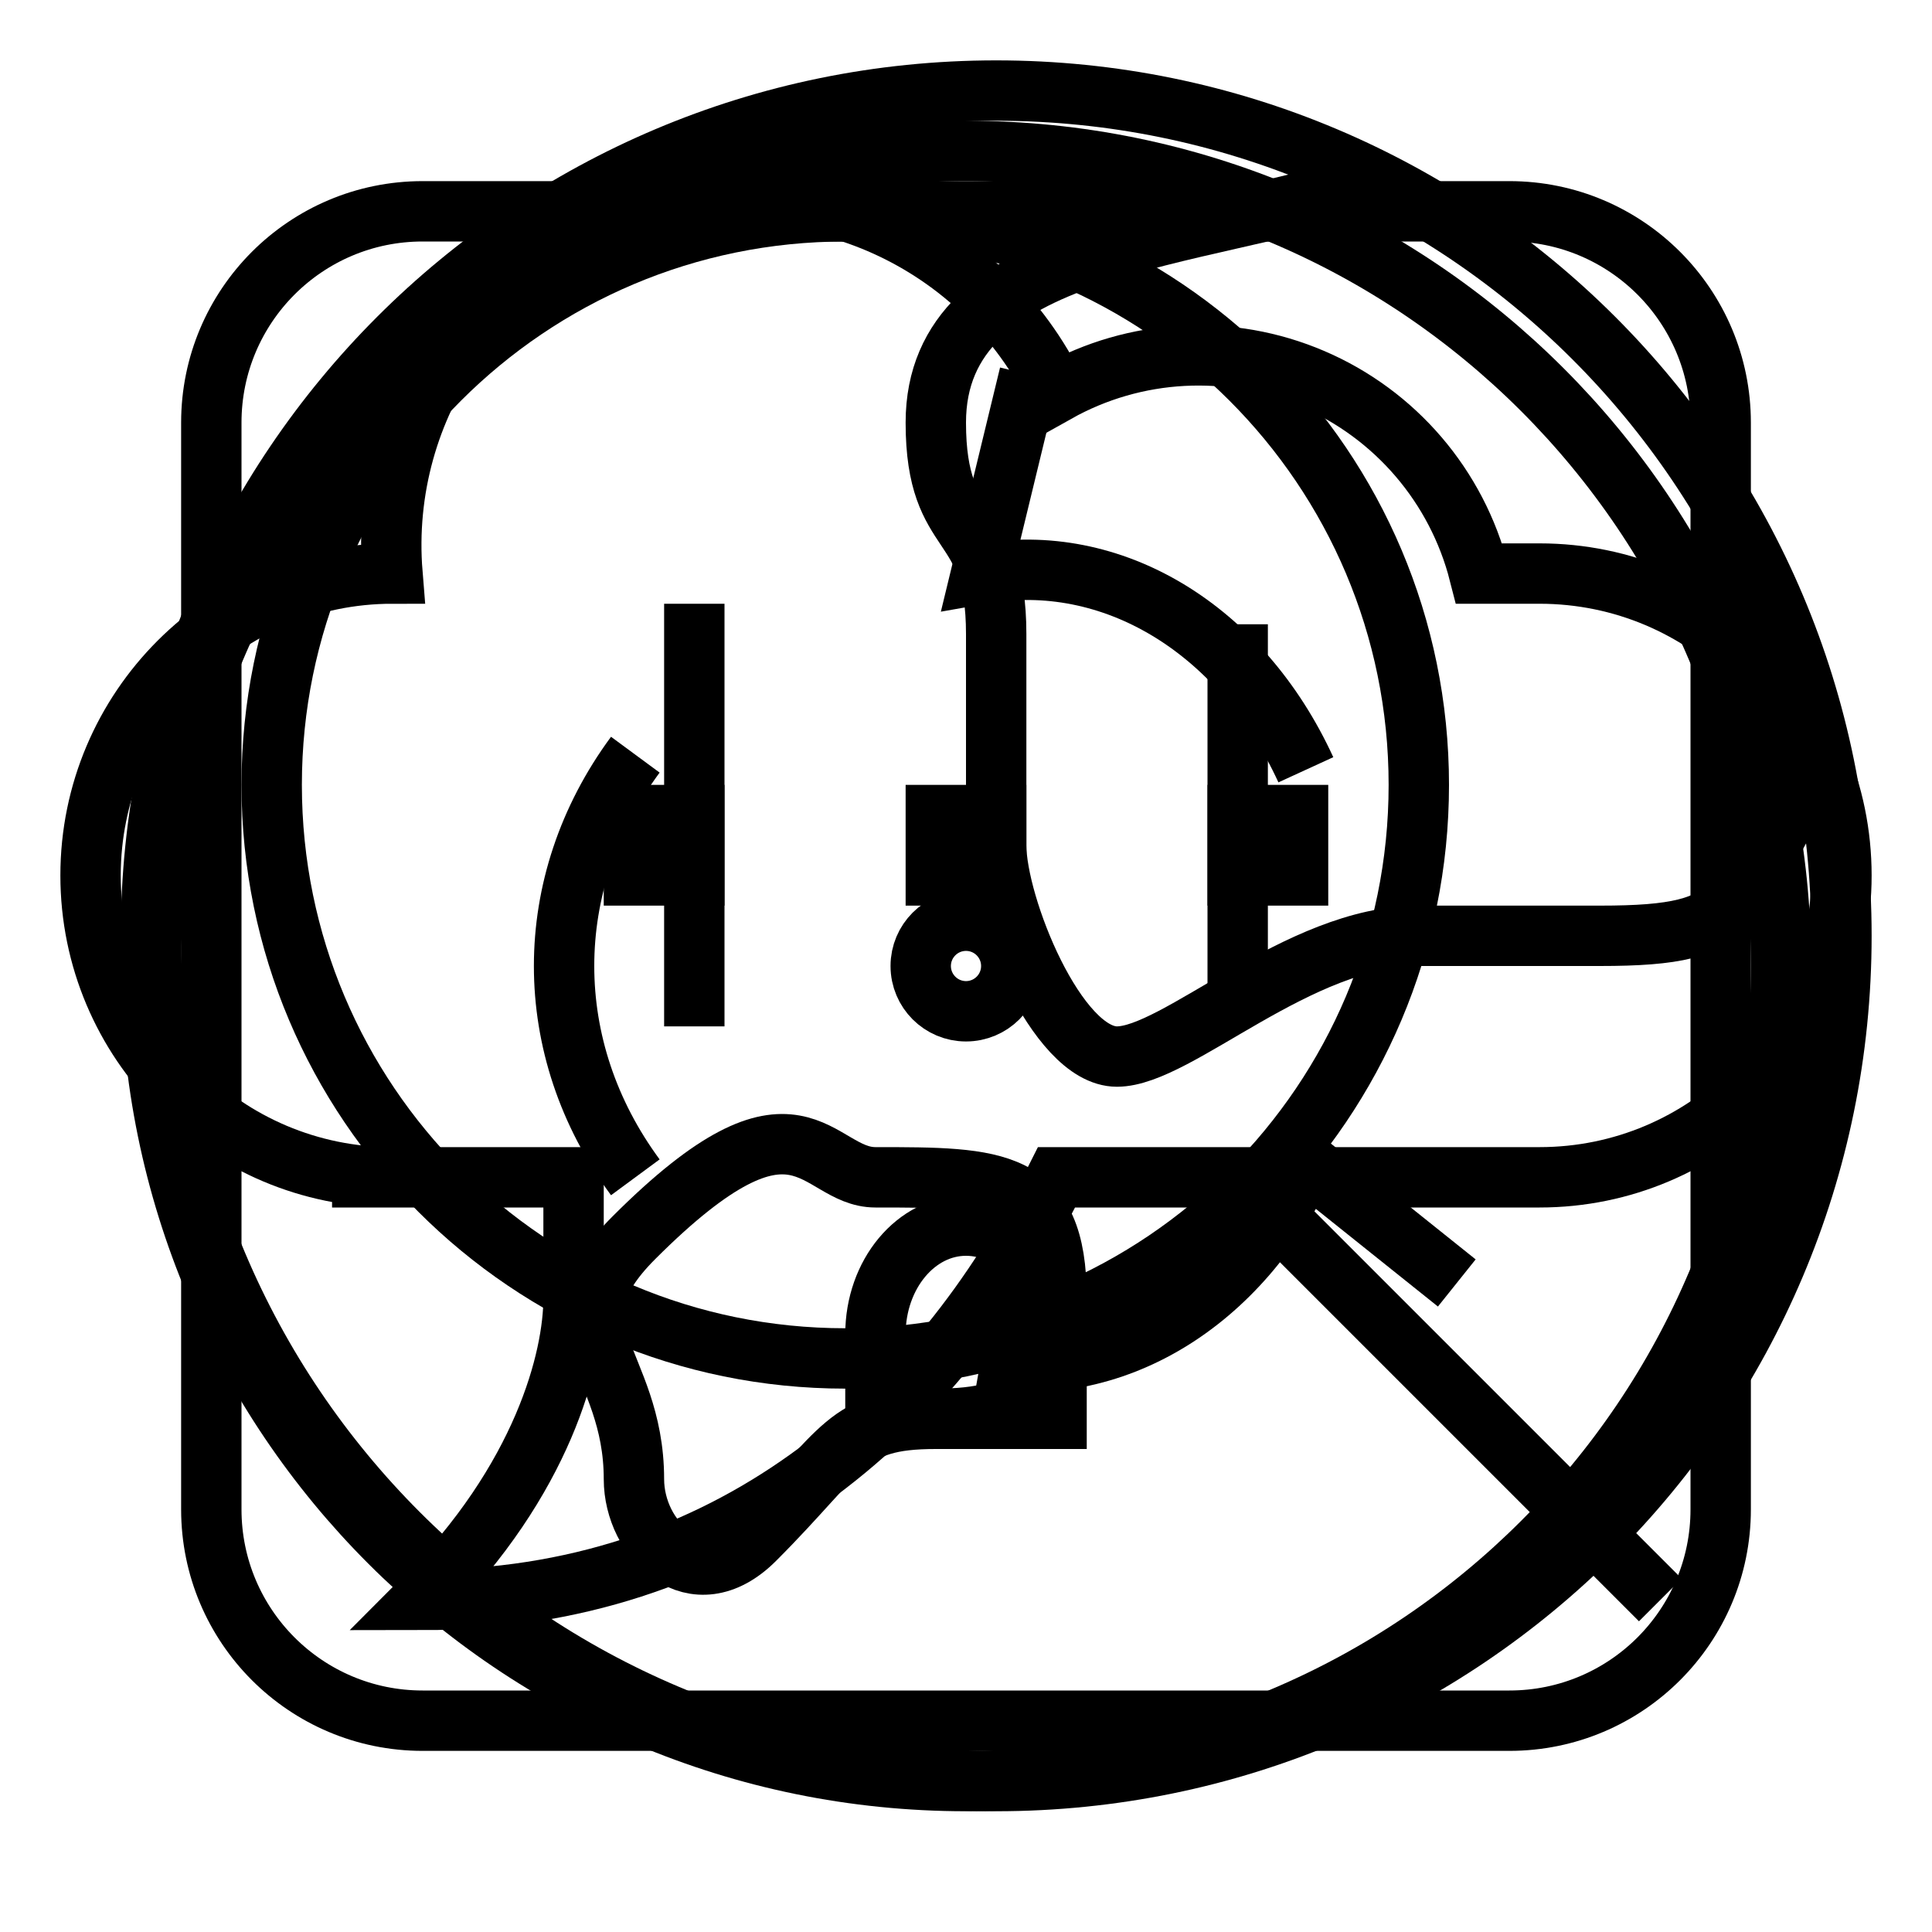
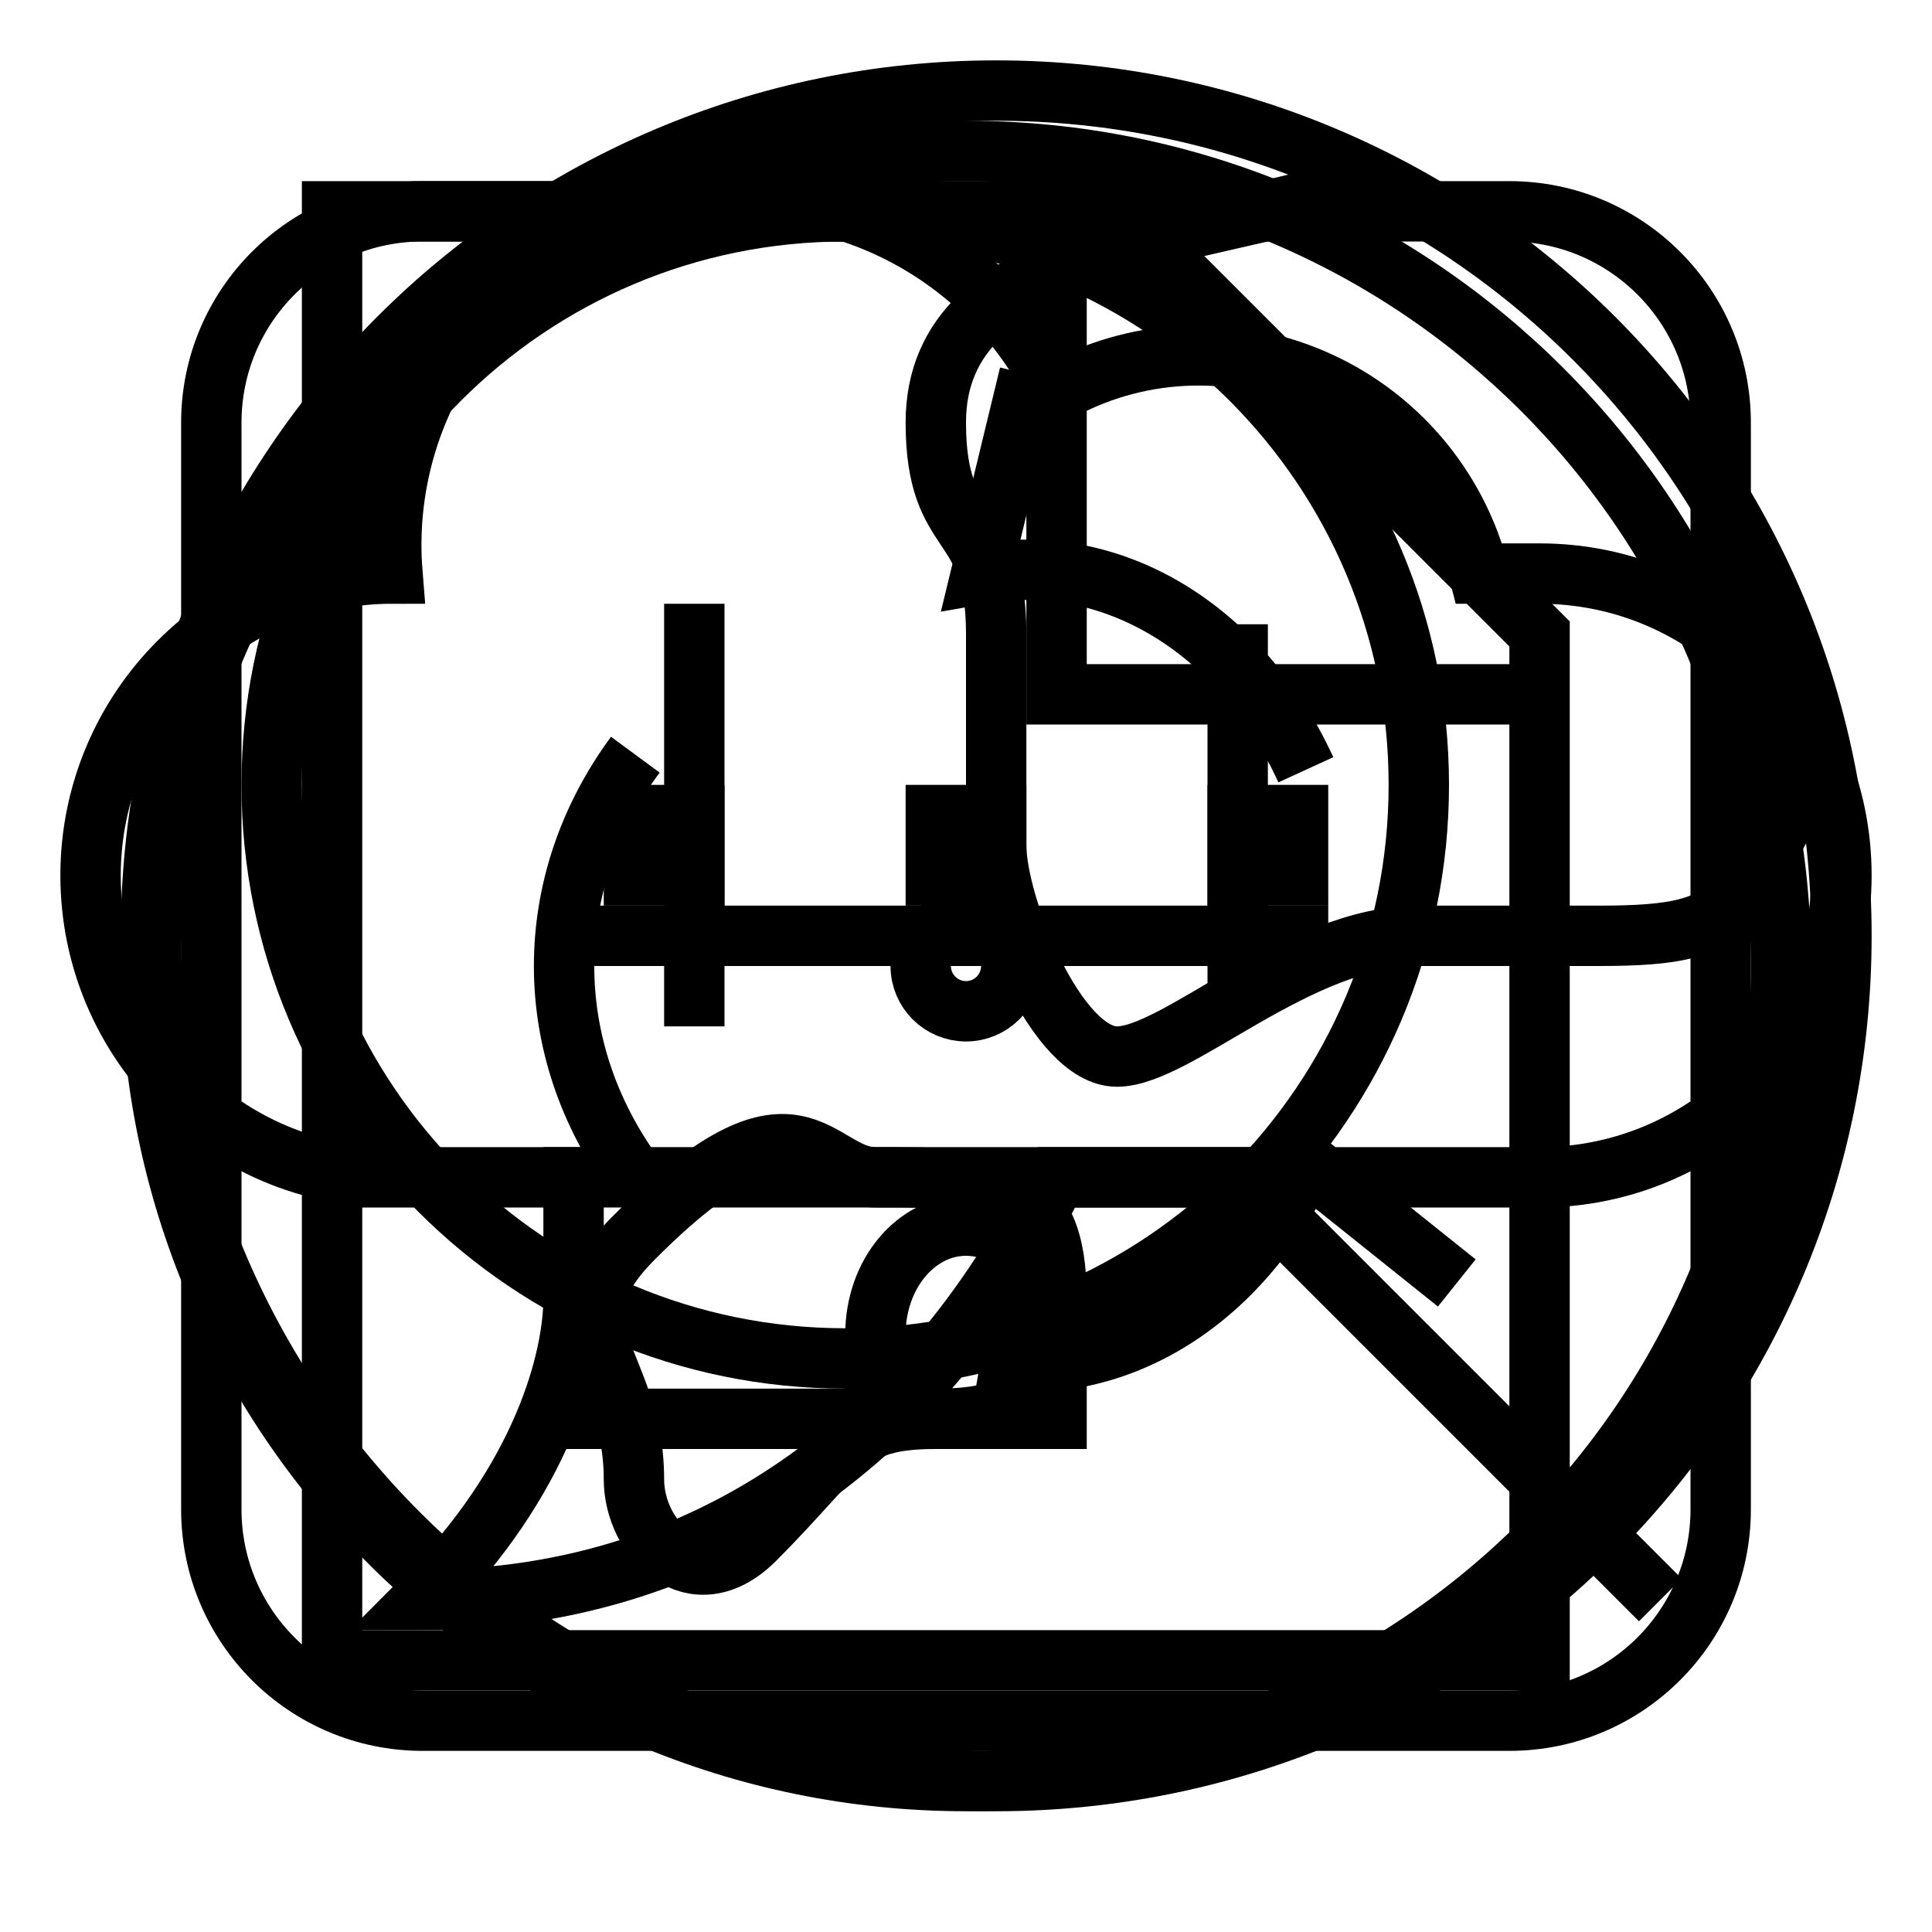
<svg xmlns="http://www.w3.org/2000/svg" xmlns:xlink="http://www.w3.org/1999/xlink" x="0" y="0" width="32" height="32" viewBox="0 0 32 32">
  <style>
    use:not(:target) {
      display: none;
    }
    use {
      fill: none;
      stroke: #000;
      stroke-width: 1;
    }
    use[id$="-red"] {
      fill: none;
      stroke: #F00;
    }
    use[id="security"] {
      fill: none;
      stroke: #000;
    }
  </style>
  <defs style="display: none;">
    <g id="http-shape">
      <path d="M 22.8,3   c -3,1 -7.3,1 -7.3,4   c 0,2 1,1.5 1,3.5   l 0,3.5   c 0,1 1,3.5 2,3.5   c 1,0  3,-2 5,-2   l 3,0   c 2.5,0 2.17,-0.5 3.67,-3   a 14,14 0 0,0 -7.37,-9.5   Z" stroke-width="0" />
      <circle cx="16.5" cy="15.5" r="14" fill="none" />
      <path d="M 22.8,3   c -3,1 -7.3,1 -7.3,4   c 0,2 1,1.5 1,3.5   l 0,3.5   c 0,1 1,3.5 2,3.5   c 1,0  3,-2 5,-2   l 3,0   c 2.5,0 2.17,-0.5 3.67,-3" fill="none" />
      <path d="M 14.5,19.5   c 2,0 3,0 3,2   c 0,1.5 -.5,2 -2,2   c -1.5,0 -1.5,.5 -3,2   c -1,1 -2,0 -2,-1   c 0,-2 -1.5,-2.5 0,-4   c 2.75,-2.75 3,-1 4,-1   Z" />
    </g>
    <g id="sockets-shape">
      <rect x="3.5" y="3.5" width="25" height="25" rx="3.5" ry="3.5" />
      <path d="M 11.5,10   v 7   m 9,-6.66   v 6.33   m -3,6.83   v -1.4   a 1.5,1.8 0 0,0 -3,0   v 1.4   h 3   v -1" />
    </g>
    <g id="dns-shape-TRIAL">
      <path d="M 6,4.5   h 20   a 2.5,2.5 0 0,1 2.5,2.5   v 8   a 2.5,2.5 0 0,1 -2.5,2.5   h -8.33   l -8,8   l 2,-8   h -5.67   a 2.5,2.5 0 0,1 -2.5,-2.5   v -8   a 2.5,2.5 0 0,1 2.5,-2.5   z" />
      <path d="M 6,4.5   m 3.5,6.75   h 1.5   m 4.5,0   h 1.5   m 4.5,0   h 1.5" stroke-width="1.5" />
    </g>
    <g id="dns-shape">
      <path d="M 5.5,19.5   h 4   v 2   c 0,1 -.5,3 -2.5,5   c 5,0 8.5,-3 10.5,-7   h 8   a 5,5 0 0,0 0,-10   h -1   a 4.8,4.8 0 0,0 -7,-3   a 5.8,5.8 0 0,0 -11,3   a 5,5 0 0,0 0,10   Z" />
      <rect x="10.5" y="13.5" width="1" height="1" />
      <rect x="15.5" y="13.5" width="1" height="1" />
      <rect x="20.5" y="13.5" width="1" height="1" />
    </g>
    <g id="websockets-shape">
      <circle cx="16" cy="16" r="13.5" />
      <circle cx="16" cy="16" r=".75" />
      <path d="M 16,16   m 0.25,6.495   a 5.3,6.5 0 0,0 5.379,-3.245   l 2.5,2   m -2.5,-2   m -11.106,0.25   a 7.5,6.5 0 0,1 0,-7   m 11.106,0.25   a5.3,6.5 0 0,0 -5.379,-3.245   l .8,-3.3" />
    </g>
    <g id="dnslookup-shape">
      <circle cx="14" cy="13" r="9.5" />
      <line x1="21" y1="20" x2="27.5" y2="26.5" />
    </g>
+     <g id="logging-shape">
+       <path d="M 5.5,3.5   v 24   h 20   v -17   l -7,-7   Z   m 12,.5   v 7.5   h 7.5" />
+       <path d="M 9.0,15.5   h 13   m -13,4   h 13   m -13,4   h 8" />
+     </g>
  </defs>
  <use id="http" xlink:href="#http-shape" />
  <use id="sockets" xlink:href="#sockets-shape" />
  <use id="dns" xlink:href="#dns-shape" />
  <use id="websockets" xlink:href="#websockets-shape" />
  <use id="dnslookup" xlink:href="#dnslookup-shape" />
+   <use id="logging" xlink:href="#logging-shape" />
</svg>
